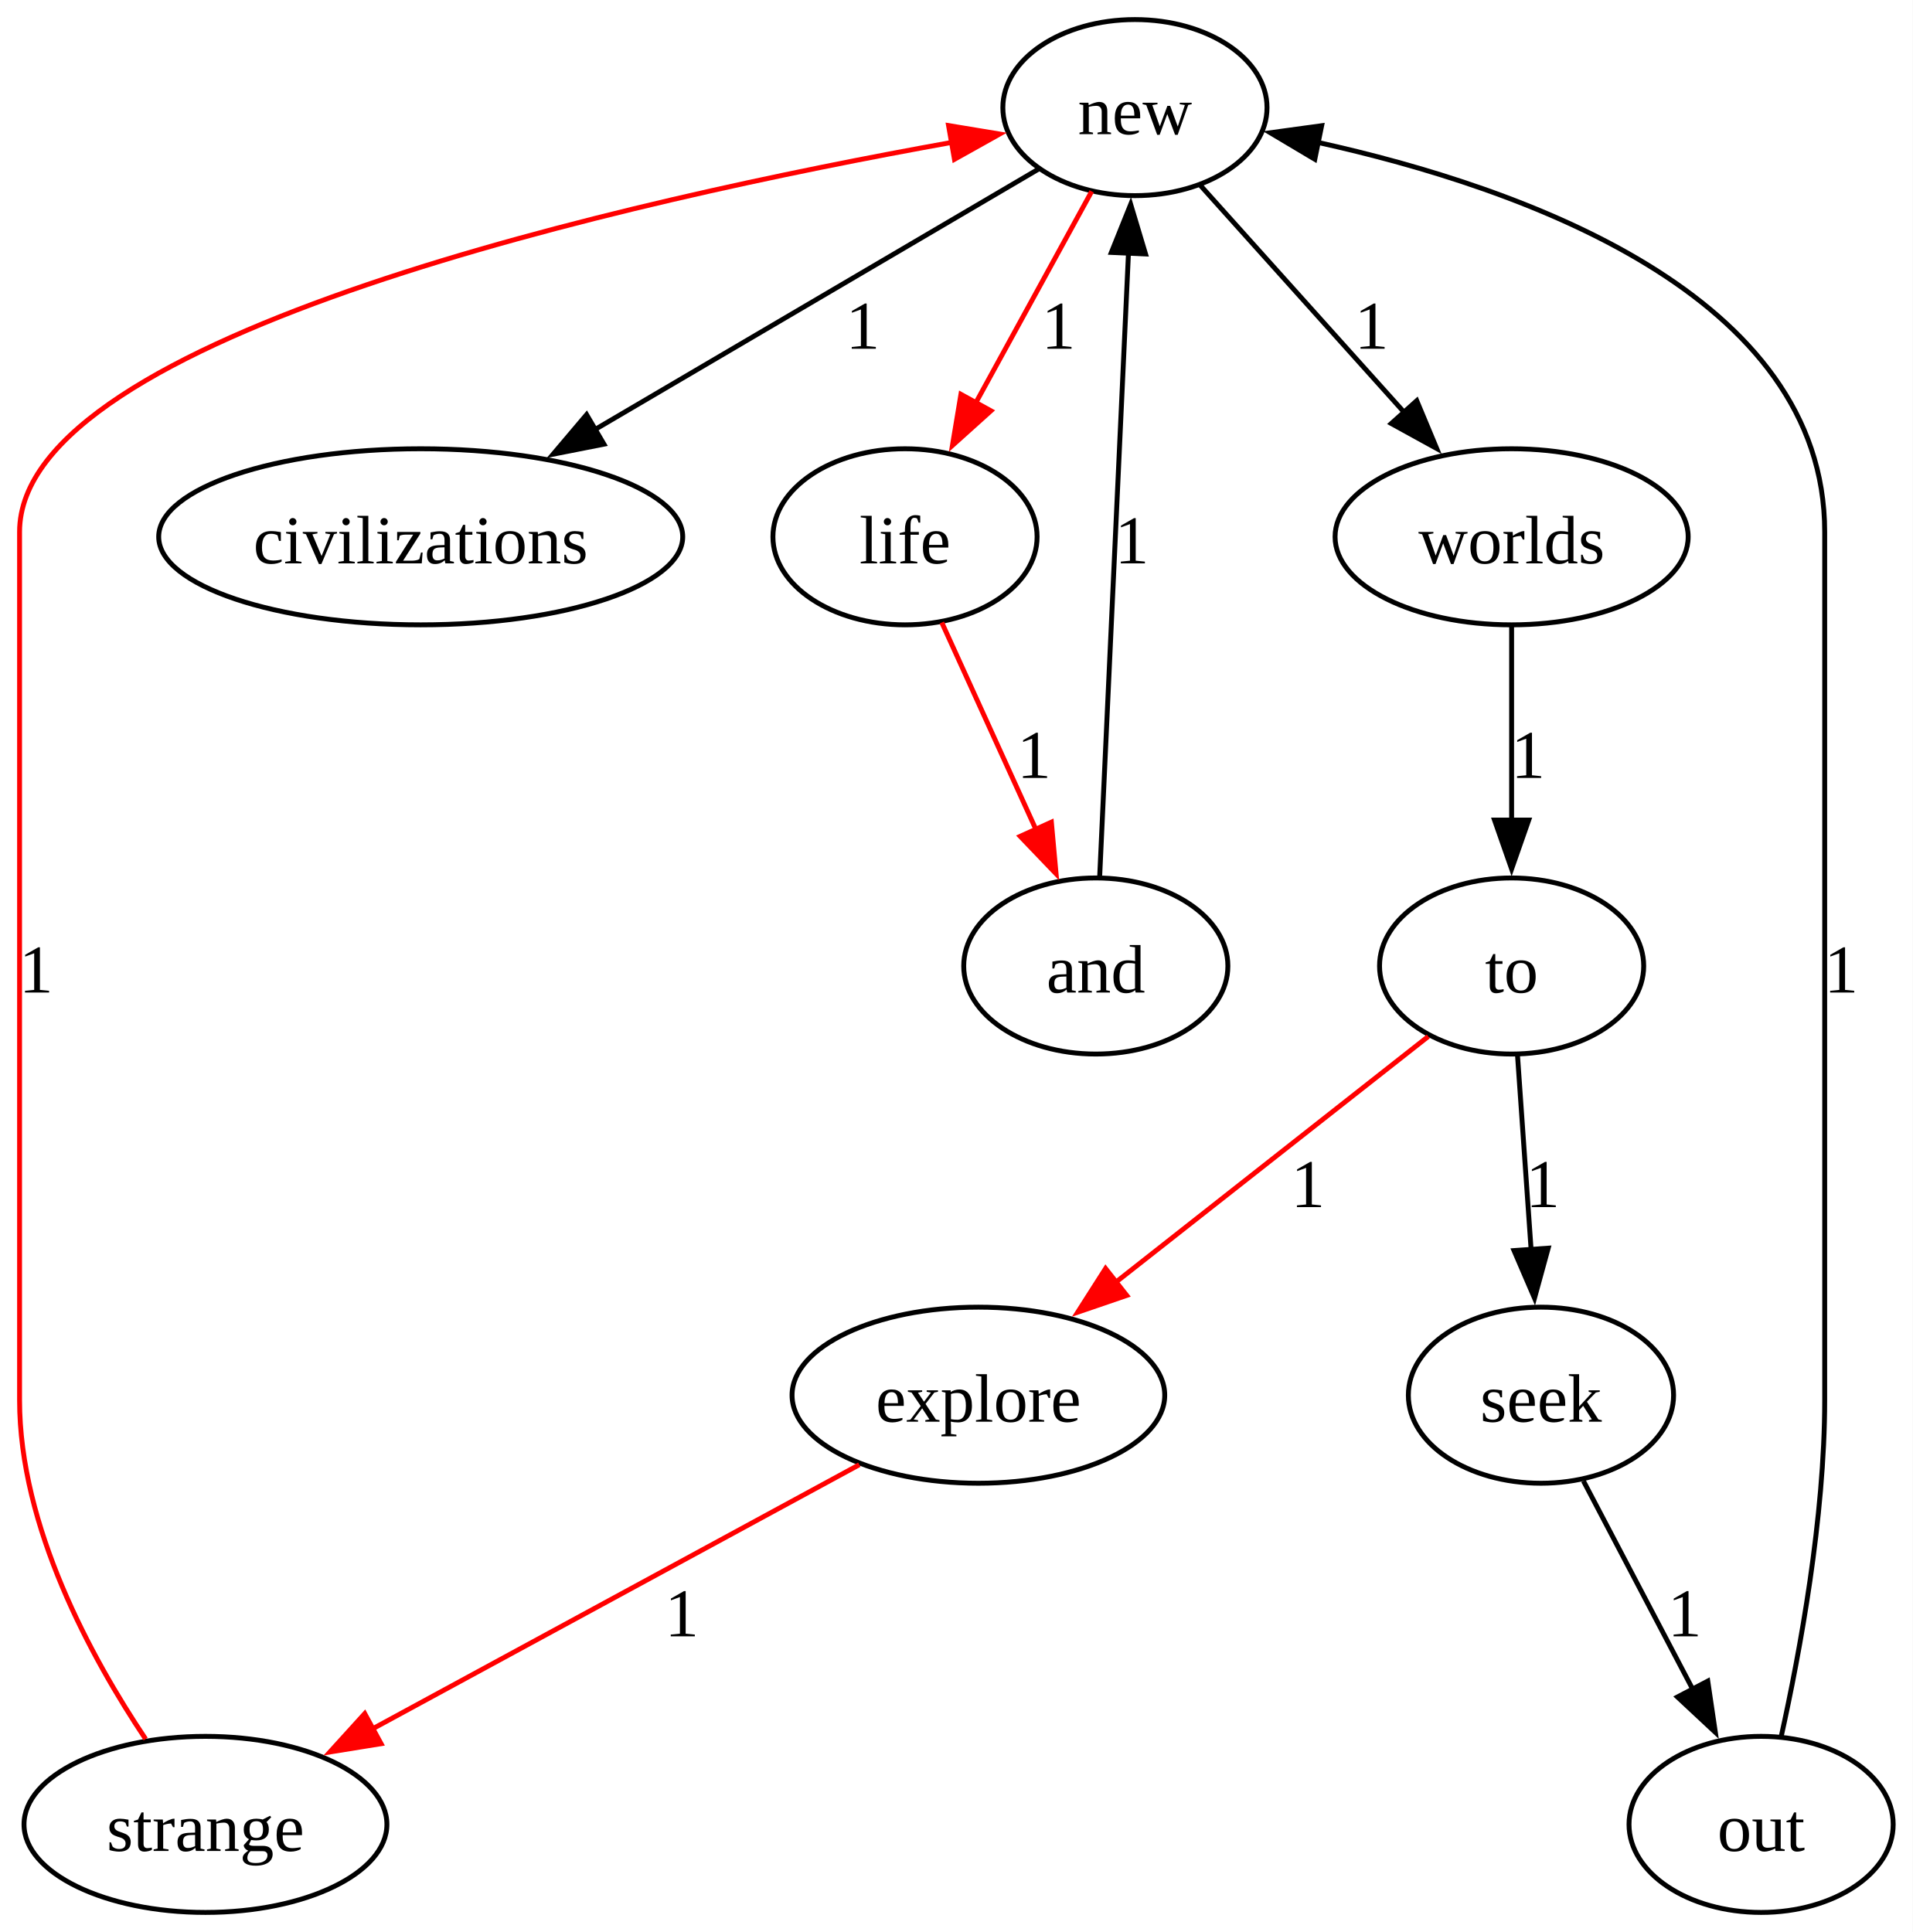
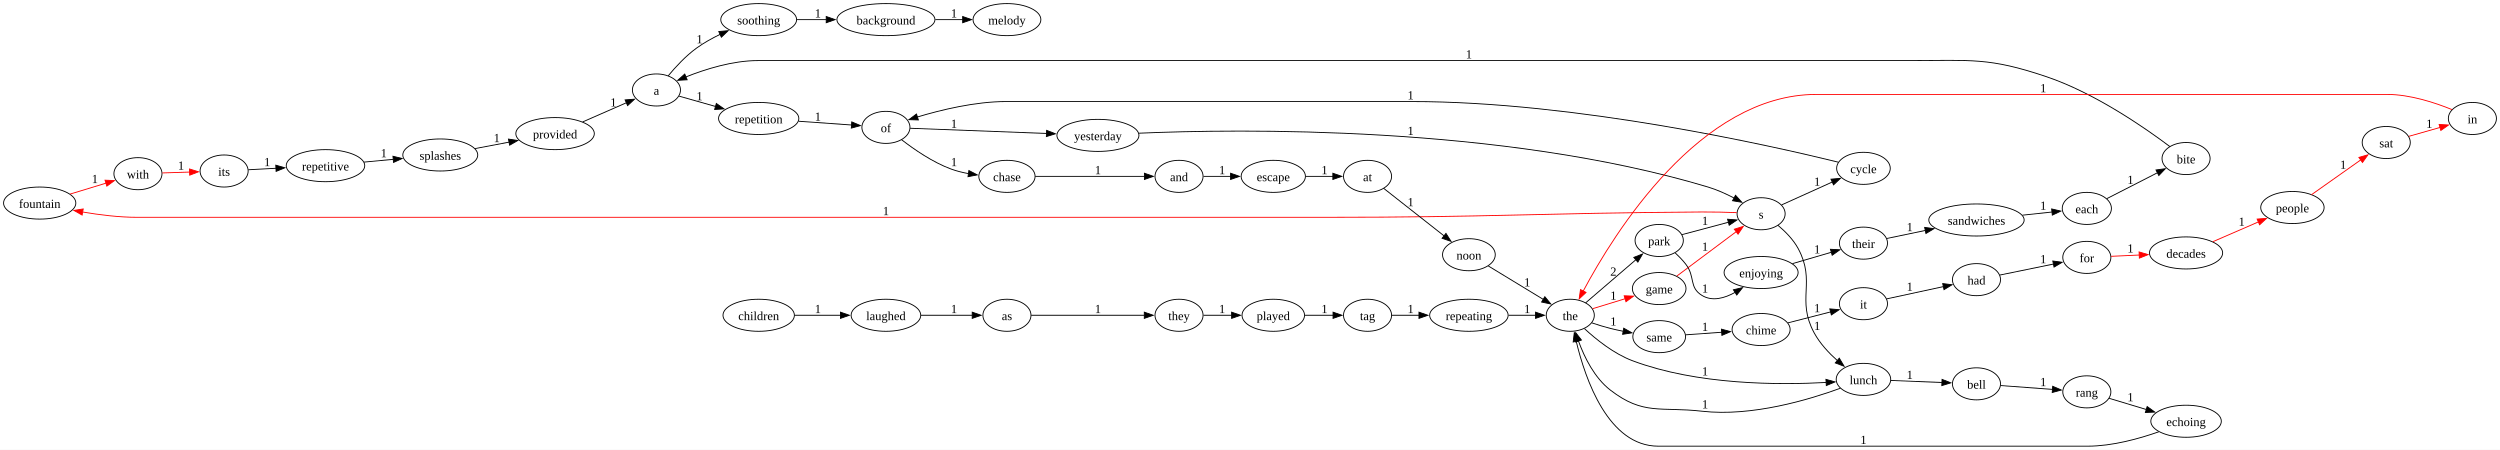
- <svg xmlns="http://www.w3.org/2000/svg" width="391pt" height="395pt" viewBox="0.00 0.00 391.00 395.00">
-   <g id="graph0" class="graph" transform="scale(1 1) rotate(0) translate(4 391)">
-     <polygon fill="white" stroke="none" points="-4,4 -4,-391 387,-391 387,4 -4,4" />
+ <svg xmlns="http://www.w3.org/2000/svg" width="2807pt" height="505pt" viewBox="0.00 0.00 2807.37 505.00">
+   <g id="graph0" class="graph" transform="scale(1 1) rotate(0) translate(4 501)">
+     <polygon fill="white" stroke="none" points="-4,4 -4,-501 2803.37,-501 2803.37,4 -4,4" />
    <g id="node1" class="node">
-       <ellipse fill="none" stroke="black" cx="228" cy="-369" rx="27" ry="18" />
-       <text text-anchor="middle" x="228" y="-363.57" font-family="Times New Roman,serif" font-size="14.00">new</text>
+       <ellipse fill="none" stroke="black" cx="40.58" cy="-273" rx="40.58" ry="18" />
+       <text text-anchor="middle" x="40.58" y="-267.57" font-family="Times New Roman,serif" font-size="14.00">fountain</text>
    </g>
    <g id="node2" class="node">
-       <ellipse fill="none" stroke="black" cx="305" cy="-281.25" rx="36.09" ry="18" />
-       <text text-anchor="middle" x="305" y="-275.82" font-family="Times New Roman,serif" font-size="14.00">worlds</text>
+       <ellipse fill="none" stroke="black" cx="150.92" cy="-306" rx="27" ry="18" />
+       <text text-anchor="middle" x="150.92" y="-300.57" font-family="Times New Roman,serif" font-size="14.00">with</text>
    </g>
    <g id="edge1" class="edge">
-       <path fill="none" stroke="black" d="M241.41,-353.06C252.94,-340.23 269.78,-321.47 283.23,-306.49" />
-       <polygon fill="black" stroke="black" points="285.61,-309.08 289.69,-299.3 280.4,-304.41 285.61,-309.08" />
-       <text text-anchor="middle" x="276.38" y="-319.7" font-family="Times New Roman,serif" font-size="14.00">1</text>
+       <path fill="none" stroke="red" d="M74.68,-283.08C87.48,-286.98 102.14,-291.45 115.1,-295.39" />
+       <polygon fill="red" stroke="red" points="113.93,-298.7 124.52,-298.26 115.97,-292 113.93,-298.7" />
+       <text text-anchor="middle" x="102.54" y="-295.45" font-family="Times New Roman,serif" font-size="14.00">1</text>
+     </g>
+     <g id="node44" class="node">
+       <ellipse fill="none" stroke="black" cx="247.67" cy="-309" rx="27" ry="18" />
+       <text text-anchor="middle" x="247.67" y="-303.57" font-family="Times New Roman,serif" font-size="14.00">its</text>
+     </g>
+     <g id="edge48" class="edge">
+       <path fill="none" stroke="red" d="M178.31,-306.84C187.86,-307.14 198.83,-307.49 209.15,-307.81" />
+       <polygon fill="red" stroke="red" points="208.8,-311.3 218.91,-308.12 209.02,-304.31 208.8,-311.3" />
+       <text text-anchor="middle" x="199.29" y="-310.45" font-family="Times New Roman,serif" font-size="14.00">1</text>
    </g>
    <g id="node3" class="node">
-       <ellipse fill="none" stroke="black" cx="82" cy="-281.25" rx="53.56" ry="18" />
-       <text text-anchor="middle" x="82" y="-275.82" font-family="Times New Roman,serif" font-size="14.00">civilizations</text>
+       <ellipse fill="none" stroke="black" cx="2088.56" cy="-75" rx="30.61" ry="18" />
+       <text text-anchor="middle" x="2088.56" y="-69.58" font-family="Times New Roman,serif" font-size="14.00">lunch</text>
+     </g>
+     <g id="node4" class="node">
+       <ellipse fill="none" stroke="black" cx="1759.33" cy="-147" rx="27" ry="18" />
+       <text text-anchor="middle" x="1759.33" y="-141.57" font-family="Times New Roman,serif" font-size="14.00">the</text>
    </g>
    <g id="edge2" class="edge">
-       <path fill="none" stroke="black" d="M208.31,-356.44C185.05,-342.78 145.93,-319.8 117.37,-303.03" />
-       <polygon fill="black" stroke="black" points="119.46,-300.19 109.06,-298.14 115.91,-306.23 119.46,-300.19" />
-       <text text-anchor="middle" x="172.38" y="-319.7" font-family="Times New Roman,serif" font-size="14.00">1</text>
-     </g>
-     <g id="node4" class="node">
-       <ellipse fill="none" stroke="black" cx="181" cy="-281.25" rx="27" ry="18" />
-       <text text-anchor="middle" x="181" y="-275.82" font-family="Times New Roman,serif" font-size="14.00">life</text>
+       <path fill="none" stroke="black" d="M2062.69,-65.06C2028.1,-52.4 1963.41,-32.86 1907.29,-39.25 1860.63,-44.56 1841.5,-34.3 1804.33,-63 1786.53,-76.75 1775.19,-99.75 1768.49,-118.21" />
+       <polygon fill="black" stroke="black" points="1765.22,-116.97 1765.39,-127.56 1771.86,-119.18 1765.22,-116.97" />
+       <text text-anchor="middle" x="1910.67" y="-42.45" font-family="Times New Roman,serif" font-size="14.00">1</text>
+     </g>
+     <g id="node5" class="node">
+       <ellipse fill="none" stroke="black" cx="2215.48" cy="-70" rx="27" ry="18" />
+       <text text-anchor="middle" x="2215.48" y="-64.58" font-family="Times New Roman,serif" font-size="14.00">bell</text>
    </g>
    <g id="edge3" class="edge">
-       <path fill="none" stroke="red" d="M219.16,-351.87C212.44,-339.61 203.06,-322.5 195.28,-308.3" />
-       <polygon fill="red" stroke="red" points="198.56,-307.01 190.69,-299.93 192.43,-310.38 198.56,-307.01" />
-       <text text-anchor="middle" x="212.38" y="-319.7" font-family="Times New Roman,serif" font-size="14.00">1</text>
-     </g>
-     <g id="node5" class="node">
-       <ellipse fill="none" stroke="black" cx="305" cy="-193.5" rx="27" ry="18" />
-       <text text-anchor="middle" x="305" y="-188.07" font-family="Times New Roman,serif" font-size="14.00">to</text>
+       <path fill="none" stroke="black" d="M2119.48,-73.8C2136.65,-73.12 2158.38,-72.25 2176.71,-71.51" />
+       <polygon fill="black" stroke="black" points="2176.83,-75.01 2186.68,-71.11 2176.55,-68.02 2176.83,-75.01" />
+       <text text-anchor="middle" x="2140.54" y="-75.45" font-family="Times New Roman,serif" font-size="14.00">1</text>
+     </g>
+     <g id="edge45" class="edge">
+       <path fill="none" stroke="black" d="M1775.2,-132.04C1788.2,-120.01 1808.22,-103.85 1829.08,-96 1902,-68.58 1994.42,-68.63 2046.68,-71.55" />
+       <polygon fill="black" stroke="black" points="2046.42,-75.04 2056.62,-72.17 2046.86,-68.05 2046.42,-75.04" />
+       <text text-anchor="middle" x="1910.67" y="-79.45" font-family="Times New Roman,serif" font-size="14.00">1</text>
+     </g>
+     <g id="node6" class="node">
+       <ellipse fill="none" stroke="black" cx="1859.19" cy="-177" rx="30.11" ry="18" />
+       <text text-anchor="middle" x="1859.19" y="-171.57" font-family="Times New Roman,serif" font-size="14.00">game</text>
+     </g>
+     <g id="edge44" class="edge">
+       <path fill="none" stroke="red" d="M1784.52,-154.42C1795.53,-157.79 1808.8,-161.86 1821.03,-165.61" />
+       <polygon fill="red" stroke="red" points="1819.84,-168.9 1830.43,-168.49 1821.89,-162.21 1819.84,-168.9" />
+       <text text-anchor="middle" x="1807.71" y="-164.45" font-family="Times New Roman,serif" font-size="14.00">1</text>
+     </g>
+     <g id="node25" class="node">
+       <ellipse fill="none" stroke="black" cx="1859.19" cy="-123" rx="29.61" ry="18" />
+       <text text-anchor="middle" x="1859.19" y="-117.58" font-family="Times New Roman,serif" font-size="14.00">same</text>
+     </g>
+     <g id="edge46" class="edge">
+       <path fill="none" stroke="black" d="M1783.43,-138.52C1790.11,-136.27 1797.46,-133.98 1804.33,-132.25 1808.99,-131.08 1813.91,-130.01 1818.81,-129.04" />
+       <polygon fill="black" stroke="black" points="1819.36,-132.5 1828.57,-127.26 1818.11,-125.61 1819.36,-132.5" />
+       <text text-anchor="middle" x="1807.71" y="-135.45" font-family="Times New Roman,serif" font-size="14.00">1</text>
+     </g>
+     <g id="node37" class="node">
+       <ellipse fill="none" stroke="black" cx="1859.19" cy="-231" rx="27.11" ry="18" />
+       <text text-anchor="middle" x="1859.19" y="-225.57" font-family="Times New Roman,serif" font-size="14.00">park</text>
+     </g>
+     <g id="edge47" class="edge">
+       <path fill="none" stroke="black" d="M1776.49,-160.87C1791.84,-174.05 1815.15,-194.05 1832.94,-209.33" />
+       <polygon fill="black" stroke="black" points="1830.66,-211.98 1840.53,-215.84 1835.22,-206.67 1830.66,-211.98" />
+       <text text-anchor="middle" x="1807.71" y="-191.45" font-family="Times New Roman,serif" font-size="14.00">2</text>
+     </g>
+     <g id="node34" class="node">
+       <ellipse fill="none" stroke="black" cx="2339.4" cy="-61" rx="27" ry="18" />
+       <text text-anchor="middle" x="2339.4" y="-55.58" font-family="Times New Roman,serif" font-size="14.00">rang</text>
+     </g>
+     <g id="edge40" class="edge">
+       <path fill="none" stroke="black" d="M2242.63,-68.07C2259.67,-66.81 2282.16,-65.15 2301.06,-63.76" />
+       <polygon fill="black" stroke="black" points="2301.06,-67.27 2310.78,-63.04 2300.55,-60.28 2301.06,-67.27" />
+       <text text-anchor="middle" x="2290.41" y="-67.45" font-family="Times New Roman,serif" font-size="14.00">1</text>
+     </g>
+     <g id="node7" class="node">
+       <ellipse fill="none" stroke="black" cx="1973.63" cy="-261" rx="27" ry="18" />
+       <text text-anchor="middle" x="1973.63" y="-255.57" font-family="Times New Roman,serif" font-size="14.00">s</text>
    </g>
    <g id="edge4" class="edge">
-       <path fill="none" stroke="black" d="M305,-262.9C305,-251.51 305,-236.34 305,-223.18" />
-       <polygon fill="black" stroke="black" points="308.5,-223.34 305,-213.34 301.5,-223.34 308.5,-223.34" />
-       <text text-anchor="middle" x="308.38" y="-231.95" font-family="Times New Roman,serif" font-size="14.00">1</text>
+       <path fill="none" stroke="red" d="M1879.01,-191.06C1897.25,-204.69 1925.1,-225.5 1945.69,-240.88" />
+       <polygon fill="red" stroke="red" points="1943.54,-243.64 1953.65,-246.82 1947.73,-238.03 1943.54,-243.64" />
+       <text text-anchor="middle" x="1910.67" y="-219.45" font-family="Times New Roman,serif" font-size="14.00">1</text>
+     </g>
+     <g id="edge52" class="edge">
+       <path fill="none" stroke="red" d="M1946.25,-262.26C1934.35,-262.71 1920.12,-263.09 1907.29,-263 1719.28,-261.67 1672.32,-257 1484.3,-257 149.92,-257 149.92,-257 149.92,-257 129.77,-257 107.73,-259.74 88.82,-262.96" />
+       <polygon fill="red" stroke="red" points="88.21,-259.51 78.99,-264.73 89.45,-266.4 88.21,-259.51" />
+       <text text-anchor="middle" x="990.85" y="-259.45" font-family="Times New Roman,serif" font-size="14.00">1</text>
+     </g>
+     <g id="edge51" class="edge">
+       <path fill="none" stroke="black" d="M1992.5,-248.06C2000.66,-241.22 2009.72,-232.14 2015.21,-222 2035.63,-184.31 2012.79,-164.94 2033.21,-127.25 2039.61,-115.44 2049.6,-104.71 2059.29,-96.08" />
+       <polygon fill="black" stroke="black" points="2061.42,-98.86 2066.83,-89.75 2056.92,-93.5 2061.42,-98.86" />
+       <text text-anchor="middle" x="2036.58" y="-130.45" font-family="Times New Roman,serif" font-size="14.00">1</text>
+     </g>
+     <g id="node23" class="node">
+       <ellipse fill="none" stroke="black" cx="2088.56" cy="-312" rx="30.11" ry="18" />
+       <text text-anchor="middle" x="2088.56" y="-306.57" font-family="Times New Roman,serif" font-size="14.00">cycle</text>
+     </g>
+     <g id="edge53" class="edge">
+       <path fill="none" stroke="black" d="M1996.67,-270.95C2012.88,-278.27 2035.2,-288.35 2053.67,-296.69" />
+       <polygon fill="black" stroke="black" points="2052.08,-299.82 2062.64,-300.74 2054.97,-293.44 2052.08,-299.82" />
+       <text text-anchor="middle" x="2036.58" y="-292.45" font-family="Times New Roman,serif" font-size="14.00">1</text>
    </g>
    <g id="node8" class="node">
-       <ellipse fill="none" stroke="black" cx="220" cy="-193.5" rx="27" ry="18" />
-       <text text-anchor="middle" x="220" y="-188.07" font-family="Times New Roman,serif" font-size="14.00">and</text>
+       <ellipse fill="none" stroke="black" cx="847.97" cy="-479" rx="42.58" ry="18" />
+       <text text-anchor="middle" x="847.97" y="-473.57" font-family="Times New Roman,serif" font-size="14.00">soothing</text>
+     </g>
+     <g id="node9" class="node">
+       <ellipse fill="none" stroke="black" cx="990.85" cy="-479" rx="55.06" ry="18" />
+       <text text-anchor="middle" x="990.85" y="-473.57" font-family="Times New Roman,serif" font-size="14.00">background</text>
+     </g>
+     <g id="edge5" class="edge">
+       <path fill="none" stroke="black" d="M890.86,-479C901.32,-479 912.8,-479 924.11,-479" />
+       <polygon fill="black" stroke="black" points="923.81,-482.5 933.81,-479 923.81,-475.5 923.81,-482.5" />
+       <text text-anchor="middle" x="914.42" y="-481.45" font-family="Times New Roman,serif" font-size="14.00">1</text>
+     </g>
+     <g id="node48" class="node">
+       <ellipse fill="none" stroke="black" cx="1126.75" cy="-479" rx="38.09" ry="18" />
+       <text text-anchor="middle" x="1126.75" y="-473.57" font-family="Times New Roman,serif" font-size="14.00">melody</text>
+     </g>
+     <g id="edge54" class="edge">
+       <path fill="none" stroke="black" d="M1046.31,-479C1056.51,-479 1067.11,-479 1077.12,-479" />
+       <polygon fill="black" stroke="black" points="1077.03,-482.5 1087.03,-479 1077.03,-475.5 1077.03,-482.5" />
+       <text text-anchor="middle" x="1067.28" y="-481.45" font-family="Times New Roman,serif" font-size="14.00">1</text>
+     </g>
+     <g id="node10" class="node">
+       <ellipse fill="none" stroke="black" cx="619.32" cy="-351" rx="44.08" ry="18" />
+       <text text-anchor="middle" x="619.32" y="-345.57" font-family="Times New Roman,serif" font-size="14.00">provided</text>
+     </g>
+     <g id="node11" class="node">
+       <ellipse fill="none" stroke="black" cx="733.15" cy="-400" rx="27" ry="18" />
+       <text text-anchor="middle" x="733.15" y="-394.57" font-family="Times New Roman,serif" font-size="14.00">a</text>
+     </g>
+     <g id="edge6" class="edge">
+       <path fill="none" stroke="black" d="M650.29,-364.13C665.53,-370.81 684.08,-378.94 699.67,-385.77" />
+       <polygon fill="black" stroke="black" points="697.95,-388.84 708.52,-389.65 700.76,-382.43 697.95,-388.84" />
+       <text text-anchor="middle" x="684.77" y="-381.45" font-family="Times New Roman,serif" font-size="14.00">1</text>
+     </g>
+     <g id="edge31" class="edge">
+       <path fill="none" stroke="black" d="M746.33,-415.86C754.53,-425.75 766.01,-438.21 778.15,-447 786.29,-452.9 795.69,-458.12 804.88,-462.55" />
+       <polygon fill="black" stroke="black" points="803.15,-465.61 813.7,-466.58 806.06,-459.24 803.15,-465.61" />
+       <text text-anchor="middle" x="781.52" y="-452.45" font-family="Times New Roman,serif" font-size="14.00">1</text>
+     </g>
+     <g id="node18" class="node">
+       <ellipse fill="none" stroke="black" cx="847.97" cy="-368" rx="45.08" ry="18" />
+       <text text-anchor="middle" x="847.97" y="-362.57" font-family="Times New Roman,serif" font-size="14.00">repetition</text>
+     </g>
+     <g id="edge32" class="edge">
+       <path fill="none" stroke="black" d="M758.63,-393.06C770.59,-389.66 785.42,-385.46 799.48,-381.47" />
+       <polygon fill="black" stroke="black" points="800.41,-384.84 809.08,-378.75 798.5,-378.11 800.41,-384.84" />
+       <text text-anchor="middle" x="781.52" y="-388.45" font-family="Times New Roman,serif" font-size="14.00">1</text>
+     </g>
+     <g id="node12" class="node">
+       <ellipse fill="none" stroke="black" cx="2339.4" cy="-212" rx="27" ry="18" />
+       <text text-anchor="middle" x="2339.4" y="-206.57" font-family="Times New Roman,serif" font-size="14.00">for</text>
+     </g>
+     <g id="node13" class="node">
+       <ellipse fill="none" stroke="black" cx="2450.84" cy="-217" rx="41.08" ry="18" />
+       <text text-anchor="middle" x="2450.84" y="-211.57" font-family="Times New Roman,serif" font-size="14.00">decades</text>
+     </g>
+     <g id="edge7" class="edge">
+       <path fill="none" stroke="red" d="M2366.61,-213.2C2376.19,-213.64 2387.38,-214.15 2398.39,-214.65" />
+       <polygon fill="red" stroke="red" points="2398.07,-218.14 2408.22,-215.1 2398.39,-211.15 2398.07,-218.14" />
+       <text text-anchor="middle" x="2388.38" y="-217.45" font-family="Times New Roman,serif" font-size="14.00">1</text>
+     </g>
+     <g id="node47" class="node">
+       <ellipse fill="none" stroke="black" cx="2570.27" cy="-268" rx="35.6" ry="18" />
+       <text text-anchor="middle" x="2570.27" y="-262.57" font-family="Times New Roman,serif" font-size="14.00">people</text>
+     </g>
+     <g id="edge55" class="edge">
+       <path fill="none" stroke="red" d="M2480.87,-229.61C2496.36,-236.33 2515.59,-244.68 2532.15,-251.88" />
+       <polygon fill="red" stroke="red" points="2530.63,-255.03 2541.2,-255.81 2533.42,-248.61 2530.63,-255.03" />
+       <text text-anchor="middle" x="2513.3" y="-247.45" font-family="Times New Roman,serif" font-size="14.00">1</text>
+     </g>
+     <g id="node14" class="node">
+       <ellipse fill="none" stroke="black" cx="2088.56" cy="-228" rx="27" ry="18" />
+       <text text-anchor="middle" x="2088.56" y="-222.57" font-family="Times New Roman,serif" font-size="14.00">their</text>
+     </g>
+     <g id="node15" class="node">
+       <ellipse fill="none" stroke="black" cx="2215.48" cy="-254" rx="53.56" ry="18" />
+       <text text-anchor="middle" x="2215.48" y="-248.57" font-family="Times New Roman,serif" font-size="14.00">sandwiches</text>
+     </g>
+     <g id="edge8" class="edge">
+       <path fill="none" stroke="black" d="M2114.84,-233.26C2127.41,-235.88 2143.12,-239.15 2158.34,-242.31" />
+       <polygon fill="black" stroke="black" points="2157.29,-245.67 2167.79,-244.28 2158.72,-238.82 2157.29,-245.67" />
+       <text text-anchor="middle" x="2140.54" y="-241.45" font-family="Times New Roman,serif" font-size="14.00">1</text>
+     </g>
+     <g id="node16" class="node">
+       <ellipse fill="none" stroke="black" cx="2339.4" cy="-267" rx="27.61" ry="18" />
+       <text text-anchor="middle" x="2339.4" y="-261.57" font-family="Times New Roman,serif" font-size="14.00">each</text>
+     </g>
+     <g id="edge9" class="edge">
+       <path fill="none" stroke="black" d="M2267.12,-259.4C2278.25,-260.59 2289.84,-261.82 2300.37,-262.95" />
+       <polygon fill="black" stroke="black" points="2299.9,-266.41 2310.21,-263.99 2300.64,-259.45 2299.9,-266.41" />
+       <text text-anchor="middle" x="2290.41" y="-265.45" font-family="Times New Roman,serif" font-size="14.00">1</text>
+     </g>
+     <g id="node30" class="node">
+       <ellipse fill="none" stroke="black" cx="2450.84" cy="-323" rx="27" ry="18" />
+       <text text-anchor="middle" x="2450.84" y="-317.57" font-family="Times New Roman,serif" font-size="14.00">bite</text>
+     </g>
+     <g id="edge42" class="edge">
+       <path fill="none" stroke="black" d="M2361.76,-277.93C2377.98,-286.23 2400.54,-297.77 2418.76,-307.09" />
+       <polygon fill="black" stroke="black" points="2417.06,-310.16 2427.56,-311.6 2420.25,-303.93 2417.06,-310.16" />
+       <text text-anchor="middle" x="2388.38" y="-294.45" font-family="Times New Roman,serif" font-size="14.00">1</text>
+     </g>
+     <g id="node17" class="node">
+       <ellipse fill="none" stroke="black" cx="2215.48" cy="-187" rx="27" ry="18" />
+       <text text-anchor="middle" x="2215.48" y="-181.57" font-family="Times New Roman,serif" font-size="14.00">had</text>
    </g>
    <g id="edge10" class="edge">
-       <path fill="none" stroke="red" d="M188.52,-263.72C193.97,-251.74 201.46,-235.27 207.76,-221.41" />
-       <polygon fill="red" stroke="red" points="210.92,-222.91 211.88,-212.36 204.55,-220.01 210.92,-222.91" />
-       <text text-anchor="middle" x="207.38" y="-231.95" font-family="Times New Roman,serif" font-size="14.00">1</text>
-     </g>
-     <g id="node6" class="node">
-       <ellipse fill="none" stroke="black" cx="196" cy="-105.75" rx="38.09" ry="18" />
-       <text text-anchor="middle" x="196" y="-100.33" font-family="Times New Roman,serif" font-size="14.00">explore</text>
-     </g>
-     <g id="edge7" class="edge">
-       <path fill="none" stroke="red" d="M287.97,-179.1C270.83,-165.62 244.12,-144.61 223.89,-128.69" />
-       <polygon fill="red" stroke="red" points="226.32,-126.15 216.3,-122.72 222,-131.65 226.32,-126.15" />
-       <text text-anchor="middle" x="263.38" y="-144.2" font-family="Times New Roman,serif" font-size="14.00">1</text>
-     </g>
-     <g id="node9" class="node">
-       <ellipse fill="none" stroke="black" cx="311" cy="-105.75" rx="27.11" ry="18" />
-       <text text-anchor="middle" x="311" y="-100.33" font-family="Times New Roman,serif" font-size="14.00">seek</text>
-     </g>
-     <g id="edge8" class="edge">
-       <path fill="none" stroke="black" d="M306.21,-175.15C307.01,-163.76 308.07,-148.59 308.99,-135.43" />
-       <polygon fill="black" stroke="black" points="312.48,-135.81 309.68,-125.59 305.49,-135.32 312.48,-135.81" />
-       <text text-anchor="middle" x="311.38" y="-144.2" font-family="Times New Roman,serif" font-size="14.00">1</text>
-     </g>
-     <g id="node7" class="node">
-       <ellipse fill="none" stroke="black" cx="38" cy="-18" rx="37.09" ry="18" />
-       <text text-anchor="middle" x="38" y="-12.57" font-family="Times New Roman,serif" font-size="14.00">strange</text>
-     </g>
-     <g id="edge5" class="edge">
-       <path fill="none" stroke="red" d="M171.66,-91.54C145.02,-77.08 102.12,-53.8 72.13,-37.52" />
-       <polygon fill="red" stroke="red" points="73.9,-34.5 63.44,-32.81 70.56,-40.65 73.9,-34.5" />
-       <text text-anchor="middle" x="135.38" y="-56.45" font-family="Times New Roman,serif" font-size="14.00">1</text>
+       <path fill="none" stroke="black" d="M2241.74,-192.18C2259.15,-195.75 2282.56,-200.55 2301.98,-204.53" />
+       <polygon fill="black" stroke="black" points="2301.19,-207.94 2311.69,-206.52 2302.59,-201.09 2301.19,-207.94" />
+       <text text-anchor="middle" x="2290.41" y="-205.45" font-family="Times New Roman,serif" font-size="14.00">1</text>
+     </g>
+     <g id="node19" class="node">
+       <ellipse fill="none" stroke="black" cx="990.85" cy="-358" rx="27" ry="18" />
+       <text text-anchor="middle" x="990.85" y="-352.57" font-family="Times New Roman,serif" font-size="14.00">of</text>
    </g>
    <g id="edge11" class="edge">
-       <path fill="none" stroke="red" d="M25.77,-35.45C14.66,-52.05 0,-78.86 0,-104.75 0,-282.25 0,-282.25 0,-282.25 0,-322.46 125.81,-350.25 190.52,-361.88" />
-       <polygon fill="red" stroke="red" points="189.9,-365.33 200.35,-363.6 191.11,-358.43 189.9,-365.33" />
-       <text text-anchor="middle" x="3.38" y="-188.07" font-family="Times New Roman,serif" font-size="14.00">1</text>
-     </g>
-     <g id="edge6" class="edge">
-       <path fill="none" stroke="black" d="M220.8,-211.96C222.19,-241.89 225.02,-303.28 226.69,-339.49" />
-       <polygon fill="black" stroke="black" points="223.18,-339.39 227.13,-349.22 230.17,-339.07 223.18,-339.39" />
-       <text text-anchor="middle" x="227.38" y="-275.82" font-family="Times New Roman,serif" font-size="14.00">1</text>
-     </g>
-     <g id="node10" class="node">
-       <ellipse fill="none" stroke="black" cx="356" cy="-18" rx="27" ry="18" />
-       <text text-anchor="middle" x="356" y="-12.57" font-family="Times New Roman,serif" font-size="14.00">out</text>
-     </g>
-     <g id="edge9" class="edge">
-       <path fill="none" stroke="black" d="M319.68,-88.22C326.03,-76.12 334.77,-59.45 342.09,-45.5" />
-       <polygon fill="black" stroke="black" points="345.1,-47.3 346.65,-36.82 338.9,-44.05 345.1,-47.3" />
-       <text text-anchor="middle" x="340.38" y="-56.45" font-family="Times New Roman,serif" font-size="14.00">1</text>
+       <path fill="none" stroke="black" d="M892.78,-364.89C911.86,-363.54 934,-361.96 952.31,-360.66" />
+       <polygon fill="black" stroke="black" points="952.49,-364.16 962.22,-359.96 951.99,-357.18 952.49,-364.16" />
+       <text text-anchor="middle" x="914.42" y="-365.45" font-family="Times New Roman,serif" font-size="14.00">1</text>
+     </g>
+     <g id="node21" class="node">
+       <ellipse fill="none" stroke="black" cx="1126.75" cy="-303" rx="31.6" ry="18" />
+       <text text-anchor="middle" x="1126.75" y="-297.57" font-family="Times New Roman,serif" font-size="14.00">chase</text>
+     </g>
+     <g id="edge22" class="edge">
+       <path fill="none" stroke="black" d="M1008.45,-344.14C1022.36,-333.33 1043.21,-318.9 1063.91,-311.25 1070.16,-308.94 1076.97,-307.26 1083.72,-306.05" />
+       <polygon fill="black" stroke="black" points="1084.02,-309.54 1093.41,-304.63 1083.01,-302.62 1084.02,-309.54" />
+       <text text-anchor="middle" x="1067.28" y="-314.45" font-family="Times New Roman,serif" font-size="14.00">1</text>
+     </g>
+     <g id="node24" class="node">
+       <ellipse fill="none" stroke="black" cx="1228.91" cy="-349" rx="46.07" ry="18" />
+       <text text-anchor="middle" x="1228.91" y="-343.57" font-family="Times New Roman,serif" font-size="14.00">yesterday</text>
+     </g>
+     <g id="edge21" class="edge">
+       <path fill="none" stroke="black" d="M1018.02,-357C1054.8,-355.6 1122.74,-353.01 1171.37,-351.16" />
+       <polygon fill="black" stroke="black" points="1171.29,-354.66 1181.15,-350.78 1171.02,-347.67 1171.29,-354.66" />
+       <text text-anchor="middle" x="1067.28" y="-357.45" font-family="Times New Roman,serif" font-size="14.00">1</text>
+     </g>
+     <g id="node20" class="node">
+       <ellipse fill="none" stroke="black" cx="1973.63" cy="-195" rx="41.58" ry="18" />
+       <text text-anchor="middle" x="1973.63" y="-189.57" font-family="Times New Roman,serif" font-size="14.00">enjoying</text>
    </g>
    <g id="edge12" class="edge">
-       <path fill="none" stroke="black" d="M360.11,-35.97C363.92,-53.19 369,-80.66 369,-104.75 369,-282.25 369,-282.25 369,-282.25 369,-330.83 307.14,-352.67 265.37,-361.89" />
-       <polygon fill="black" stroke="black" points="264.77,-358.44 255.67,-363.86 266.17,-365.3 264.77,-358.44" />
-       <text text-anchor="middle" x="372.38" y="-188.07" font-family="Times New Roman,serif" font-size="14.00">1</text>
+       <path fill="none" stroke="black" d="M2008.82,-204.99C2022.75,-209.06 2038.84,-213.76 2052.83,-217.85" />
+       <polygon fill="black" stroke="black" points="2051.48,-221.1 2062.07,-220.55 2053.45,-214.39 2051.48,-221.1" />
+       <text text-anchor="middle" x="2036.58" y="-216.45" font-family="Times New Roman,serif" font-size="14.00">1</text>
+     </g>
+     <g id="node22" class="node">
+       <ellipse fill="none" stroke="black" cx="1319.99" cy="-303" rx="27" ry="18" />
+       <text text-anchor="middle" x="1319.99" y="-297.57" font-family="Times New Roman,serif" font-size="14.00">and</text>
+     </g>
+     <g id="edge13" class="edge">
+       <path fill="none" stroke="black" d="M1158.47,-303C1191.87,-303 1245.25,-303 1281.18,-303" />
+       <polygon fill="black" stroke="black" points="1281.13,-306.5 1291.13,-303 1281.13,-299.5 1281.13,-306.5" />
+       <text text-anchor="middle" x="1228.91" y="-305.45" font-family="Times New Roman,serif" font-size="14.00">1</text>
+     </g>
+     <g id="node31" class="node">
+       <ellipse fill="none" stroke="black" cx="1425.83" cy="-303" rx="36.09" ry="18" />
+       <text text-anchor="middle" x="1425.83" y="-297.57" font-family="Times New Roman,serif" font-size="14.00">escape</text>
+     </g>
+     <g id="edge20" class="edge">
+       <path fill="none" stroke="black" d="M1347.46,-303C1356.82,-303 1367.64,-303 1378.16,-303" />
+       <polygon fill="black" stroke="black" points="1377.88,-306.5 1387.88,-303 1377.88,-299.5 1377.88,-306.5" />
+       <text text-anchor="middle" x="1368.36" y="-305.45" font-family="Times New Roman,serif" font-size="14.00">1</text>
+     </g>
+     <g id="edge14" class="edge">
+       <path fill="none" stroke="black" d="M2060.32,-318.92C1984.77,-337.49 1765.95,-387 1581.05,-387 1125.75,-387 1125.75,-387 1125.75,-387 1091.2,-387 1052.75,-377.66 1025.95,-369.59" />
+       <polygon fill="black" stroke="black" points="1027.26,-366.33 1016.67,-366.68 1025.17,-373.01 1027.26,-366.33" />
+       <text text-anchor="middle" x="1580.05" y="-389.45" font-family="Times New Roman,serif" font-size="14.00">1</text>
+     </g>
+     <g id="edge15" class="edge">
+       <path fill="none" stroke="black" d="M1274.7,-351.45C1385.72,-356.21 1681.41,-360.75 1914.04,-291 1923.96,-288.03 1934.19,-283.4 1943.27,-278.67" />
+       <polygon fill="black" stroke="black" points="1944.91,-281.76 1951.99,-273.88 1941.54,-275.63 1944.91,-281.76" />
+       <text text-anchor="middle" x="1580.05" y="-349.45" font-family="Times New Roman,serif" font-size="14.00">1</text>
+     </g>
+     <g id="node26" class="node">
+       <ellipse fill="none" stroke="black" cx="1973.63" cy="-131" rx="32.6" ry="18" />
+       <text text-anchor="middle" x="1973.63" y="-125.58" font-family="Times New Roman,serif" font-size="14.00">chime</text>
+     </g>
+     <g id="edge16" class="edge">
+       <path fill="none" stroke="black" d="M1888.85,-125.04C1901.25,-125.92 1916.03,-126.97 1929.7,-127.95" />
+       <polygon fill="black" stroke="black" points="1929.11,-131.41 1939.34,-128.63 1929.61,-124.43 1929.11,-131.41" />
+       <text text-anchor="middle" x="1910.67" y="-129.45" font-family="Times New Roman,serif" font-size="14.00">1</text>
+     </g>
+     <g id="node40" class="node">
+       <ellipse fill="none" stroke="black" cx="2088.56" cy="-160" rx="27" ry="18" />
+       <text text-anchor="middle" x="2088.56" y="-154.57" font-family="Times New Roman,serif" font-size="14.00">it</text>
+     </g>
+     <g id="edge30" class="edge">
+       <path fill="none" stroke="black" d="M2003.71,-138.47C2018.44,-142.25 2036.44,-146.87 2051.99,-150.86" />
+       <polygon fill="black" stroke="black" points="2050.77,-154.16 2061.32,-153.26 2052.51,-147.38 2050.77,-154.16" />
+       <text text-anchor="middle" x="2036.58" y="-150.45" font-family="Times New Roman,serif" font-size="14.00">1</text>
+     </g>
+     <g id="node27" class="node">
+       <ellipse fill="none" stroke="black" cx="1645.5" cy="-215" rx="29.61" ry="18" />
+       <text text-anchor="middle" x="1645.5" y="-209.57" font-family="Times New Roman,serif" font-size="14.00">noon</text>
+     </g>
+     <g id="edge17" class="edge">
+       <path fill="none" stroke="black" d="M1667.28,-202.37C1684.7,-191.77 1709.79,-176.52 1729.22,-164.7" />
+       <polygon fill="black" stroke="black" points="1730.78,-167.85 1737.5,-159.67 1727.14,-161.87 1730.78,-167.85" />
+       <text text-anchor="middle" x="1710.96" y="-179.45" font-family="Times New Roman,serif" font-size="14.00">1</text>
+     </g>
+     <g id="node28" class="node">
+       <ellipse fill="none" stroke="black" cx="847.97" cy="-147" rx="40.09" ry="18" />
+       <text text-anchor="middle" x="847.97" y="-141.57" font-family="Times New Roman,serif" font-size="14.00">children</text>
+     </g>
+     <g id="node29" class="node">
+       <ellipse fill="none" stroke="black" cx="990.85" cy="-147" rx="39.09" ry="18" />
+       <text text-anchor="middle" x="990.85" y="-141.57" font-family="Times New Roman,serif" font-size="14.00">laughed</text>
+     </g>
+     <g id="edge18" class="edge">
+       <path fill="none" stroke="black" d="M888.22,-147C904.22,-147 922.93,-147 939.89,-147" />
+       <polygon fill="black" stroke="black" points="939.79,-150.5 949.79,-147 939.79,-143.5 939.79,-150.5" />
+       <text text-anchor="middle" x="914.42" y="-149.45" font-family="Times New Roman,serif" font-size="14.00">1</text>
+     </g>
+     <g id="node43" class="node">
+       <ellipse fill="none" stroke="black" cx="1126.75" cy="-147" rx="27" ry="18" />
+       <text text-anchor="middle" x="1126.75" y="-141.57" font-family="Times New Roman,serif" font-size="14.00">as</text>
+     </g>
+     <g id="edge35" class="edge">
+       <path fill="none" stroke="black" d="M1030.22,-147C1048.35,-147 1069.92,-147 1087.98,-147" />
+       <polygon fill="black" stroke="black" points="1087.75,-150.5 1097.75,-147 1087.75,-143.5 1087.75,-150.5" />
+       <text text-anchor="middle" x="1067.28" y="-149.45" font-family="Times New Roman,serif" font-size="14.00">1</text>
+     </g>
+     <g id="edge19" class="edge">
+       <path fill="none" stroke="black" d="M2432.77,-336.35C2405.25,-357.07 2348.62,-396.51 2293.79,-415 2229.22,-436.77 2209.68,-433 2141.54,-433 846.97,-433 846.97,-433 846.97,-433 818.86,-433 788.34,-423.45 766.14,-414.62" />
+       <polygon fill="black" stroke="black" points="767.63,-411.45 757.05,-410.84 764.94,-417.91 767.63,-411.45" />
+       <text text-anchor="middle" x="1645.5" y="-435.45" font-family="Times New Roman,serif" font-size="14.00">1</text>
+     </g>
+     <g id="node36" class="node">
+       <ellipse fill="none" stroke="black" cx="1531.68" cy="-303" rx="27" ry="18" />
+       <text text-anchor="middle" x="1531.68" y="-297.57" font-family="Times New Roman,serif" font-size="14.00">at</text>
+     </g>
+     <g id="edge26" class="edge">
+       <path fill="none" stroke="black" d="M1462.28,-303C1472.16,-303 1482.93,-303 1492.94,-303" />
+       <polygon fill="black" stroke="black" points="1492.73,-306.5 1502.73,-303 1492.73,-299.5 1492.73,-306.5" />
+       <text text-anchor="middle" x="1483.3" y="-305.45" font-family="Times New Roman,serif" font-size="14.00">1</text>
+     </g>
+     <g id="node32" class="node">
+       <ellipse fill="none" stroke="black" cx="1645.5" cy="-147" rx="44.08" ry="18" />
+       <text text-anchor="middle" x="1645.5" y="-141.57" font-family="Times New Roman,serif" font-size="14.00">repeating</text>
+     </g>
+     <g id="edge23" class="edge">
+       <path fill="none" stroke="black" d="M1690.06,-147C1700.09,-147 1710.67,-147 1720.44,-147" />
+       <polygon fill="black" stroke="black" points="1720.34,-150.5 1730.34,-147 1720.34,-143.5 1720.34,-150.5" />
+       <text text-anchor="middle" x="1710.96" y="-149.45" font-family="Times New Roman,serif" font-size="14.00">1</text>
+     </g>
+     <g id="node33" class="node">
+       <ellipse fill="none" stroke="black" cx="1531.68" cy="-147" rx="27" ry="18" />
+       <text text-anchor="middle" x="1531.68" y="-141.57" font-family="Times New Roman,serif" font-size="14.00">tag</text>
+     </g>
+     <g id="edge24" class="edge">
+       <path fill="none" stroke="black" d="M1558.89,-147C1568.09,-147 1578.8,-147 1589.46,-147" />
+       <polygon fill="black" stroke="black" points="1589.43,-150.5 1599.43,-147 1589.43,-143.5 1589.43,-150.5" />
+       <text text-anchor="middle" x="1580.05" y="-149.45" font-family="Times New Roman,serif" font-size="14.00">1</text>
+     </g>
+     <g id="node35" class="node">
+       <ellipse fill="none" stroke="black" cx="2450.84" cy="-28" rx="39.59" ry="18" />
+       <text text-anchor="middle" x="2450.84" y="-22.57" font-family="Times New Roman,serif" font-size="14.00">echoing</text>
+     </g>
+     <g id="edge25" class="edge">
+       <path fill="none" stroke="black" d="M2364.42,-53.76C2376.75,-50.04 2392.16,-45.39 2406.49,-41.07" />
+       <polygon fill="black" stroke="black" points="2407.15,-44.53 2415.71,-38.29 2405.13,-37.83 2407.15,-44.53" />
+       <text text-anchor="middle" x="2388.38" y="-50.45" font-family="Times New Roman,serif" font-size="14.00">1</text>
+     </g>
+     <g id="edge43" class="edge">
+       <path fill="none" stroke="black" d="M2420.17,-16.13C2398.44,-8.49 2368.05,0 2340.4,0 1858.19,0 1858.19,0 1858.19,0 1802.14,0 1776.24,-74.96 1766.01,-117.83" />
+       <polygon fill="black" stroke="black" points="1762.61,-116.98 1763.86,-127.5 1769.45,-118.5 1762.61,-116.98" />
+       <text text-anchor="middle" x="2088.56" y="-2.45" font-family="Times New Roman,serif" font-size="14.00">1</text>
+     </g>
+     <g id="edge50" class="edge">
+       <path fill="none" stroke="black" d="M1549.66,-289.63C1567.76,-275.39 1596.65,-252.65 1617.8,-236.01" />
+       <polygon fill="black" stroke="black" points="1619.73,-238.95 1625.43,-230.01 1615.4,-233.44 1619.73,-238.95" />
+       <text text-anchor="middle" x="1580.05" y="-269.45" font-family="Times New Roman,serif" font-size="14.00">1</text>
+     </g>
+     <g id="edge27" class="edge">
+       <path fill="none" stroke="black" d="M1884.86,-237.58C1900.24,-241.69 1920.28,-247.03 1937.32,-251.58" />
+       <polygon fill="black" stroke="black" points="1935.98,-254.85 1946.55,-254.04 1937.79,-248.08 1935.98,-254.85" />
+       <text text-anchor="middle" x="1910.67" y="-248.45" font-family="Times New Roman,serif" font-size="14.00">1</text>
+     </g>
+     <g id="edge28" class="edge">
+       <path fill="none" stroke="black" d="M1877.2,-217.05C1881.45,-213.1 1885.79,-208.61 1889.29,-204 1899.83,-190.16 1892.43,-178.29 1907.29,-169.25 1918.85,-162.22 1932.66,-166.12 1944.6,-172.8" />
+       <polygon fill="black" stroke="black" points="1942.51,-175.62 1952.82,-178.06 1946.29,-169.72 1942.51,-175.62" />
+       <text text-anchor="middle" x="1910.67" y="-172.45" font-family="Times New Roman,serif" font-size="14.00">1</text>
+     </g>
+     <g id="node38" class="node">
+       <ellipse fill="none" stroke="black" cx="1319.99" cy="-147" rx="27" ry="18" />
+       <text text-anchor="middle" x="1319.99" y="-141.57" font-family="Times New Roman,serif" font-size="14.00">they</text>
+     </g>
+     <g id="node39" class="node">
+       <ellipse fill="none" stroke="black" cx="1425.83" cy="-147" rx="35.1" ry="18" />
+       <text text-anchor="middle" x="1425.83" y="-141.57" font-family="Times New Roman,serif" font-size="14.00">played</text>
+     </g>
+     <g id="edge29" class="edge">
+       <path fill="none" stroke="black" d="M1347.46,-147C1357.08,-147 1368.25,-147 1379.06,-147" />
+       <polygon fill="black" stroke="black" points="1379.04,-150.5 1389.04,-147 1379.04,-143.5 1379.04,-150.5" />
+       <text text-anchor="middle" x="1368.36" y="-149.45" font-family="Times New Roman,serif" font-size="14.00">1</text>
+     </g>
+     <g id="edge41" class="edge">
+       <path fill="none" stroke="black" d="M1461.41,-147C1471.61,-147 1482.82,-147 1493.2,-147" />
+       <polygon fill="black" stroke="black" points="1492.95,-150.5 1502.95,-147 1492.95,-143.5 1492.95,-150.5" />
+       <text text-anchor="middle" x="1483.3" y="-149.45" font-family="Times New Roman,serif" font-size="14.00">1</text>
+     </g>
+     <g id="edge37" class="edge">
+       <path fill="none" stroke="black" d="M2114.54,-165.4C2132.84,-169.35 2157.95,-174.78 2178.42,-179.21" />
+       <polygon fill="black" stroke="black" points="2177.55,-182.6 2188.06,-181.29 2179.03,-175.76 2177.55,-182.6" />
+       <text text-anchor="middle" x="2140.54" y="-174.45" font-family="Times New Roman,serif" font-size="14.00">1</text>
+     </g>
+     <g id="node41" class="node">
+       <ellipse fill="none" stroke="black" cx="2772.37" cy="-368" rx="27" ry="18" />
+       <text text-anchor="middle" x="2772.37" y="-362.57" font-family="Times New Roman,serif" font-size="14.00">in</text>
+     </g>
+     <g id="edge33" class="edge">
+       <path fill="none" stroke="red" d="M2749.66,-377.9C2730.77,-385.61 2702.45,-395 2676.62,-395 2035.58,-395 2035.58,-395 2035.58,-395 1904.85,-395 1808.21,-238.69 1773.93,-174.26" />
+       <polygon fill="red" stroke="red" points="1777.03,-172.64 1769.31,-165.39 1770.82,-175.87 1777.03,-172.64" />
+       <text text-anchor="middle" x="2290.41" y="-397.45" font-family="Times New Roman,serif" font-size="14.00">1</text>
+     </g>
+     <g id="node42" class="node">
+       <ellipse fill="none" stroke="black" cx="2675.62" cy="-341" rx="27" ry="18" />
+       <text text-anchor="middle" x="2675.62" y="-335.57" font-family="Times New Roman,serif" font-size="14.00">sat</text>
+     </g>
+     <g id="edge34" class="edge">
+       <path fill="none" stroke="red" d="M2701.02,-347.95C2711.74,-351.01 2724.53,-354.65 2736.25,-357.99" />
+       <polygon fill="red" stroke="red" points="2735.02,-361.28 2745.59,-360.66 2736.94,-354.55 2735.02,-361.28" />
+       <text text-anchor="middle" x="2723.99" y="-357.45" font-family="Times New Roman,serif" font-size="14.00">1</text>
+     </g>
+     <g id="edge49" class="edge">
+       <path fill="none" stroke="black" d="M1153.94,-147C1186.8,-147 1243.4,-147 1281.01,-147" />
+       <polygon fill="black" stroke="black" points="1280.99,-150.5 1290.99,-147 1280.99,-143.5 1280.99,-150.5" />
+       <text text-anchor="middle" x="1228.91" y="-149.45" font-family="Times New Roman,serif" font-size="14.00">1</text>
+     </g>
+     <g id="node45" class="node">
+       <ellipse fill="none" stroke="black" cx="361.5" cy="-315" rx="44.08" ry="18" />
+       <text text-anchor="middle" x="361.5" y="-309.57" font-family="Times New Roman,serif" font-size="14.00">repetitive</text>
+     </g>
+     <g id="edge36" class="edge">
+       <path fill="none" stroke="black" d="M274.89,-310.41C284.28,-310.91 295.24,-311.5 306.13,-312.08" />
+       <polygon fill="black" stroke="black" points="305.7,-315.56 315.87,-312.61 306.07,-308.57 305.7,-315.56" />
+       <text text-anchor="middle" x="296.04" y="-314.45" font-family="Times New Roman,serif" font-size="14.00">1</text>
+     </g>
+     <g id="node46" class="node">
+       <ellipse fill="none" stroke="black" cx="490.41" cy="-327" rx="42.08" ry="18" />
+       <text text-anchor="middle" x="490.41" y="-321.57" font-family="Times New Roman,serif" font-size="14.00">splashes</text>
+     </g>
+     <g id="edge56" class="edge">
+       <path fill="none" stroke="black" d="M404.76,-319C415.35,-320 426.84,-321.08 437.83,-322.12" />
+       <polygon fill="black" stroke="black" points="437.26,-325.58 447.55,-323.04 437.92,-318.62 437.26,-325.58" />
+       <text text-anchor="middle" x="426.95" y="-324.45" font-family="Times New Roman,serif" font-size="14.00">1</text>
+     </g>
+     <g id="edge38" class="edge">
+       <path fill="none" stroke="black" d="M529.48,-334.2C541.57,-336.49 555.12,-339.05 567.94,-341.47" />
+       <polygon fill="black" stroke="black" points="566.98,-344.85 577.46,-343.27 568.29,-337.98 566.98,-344.85" />
+       <text text-anchor="middle" x="553.86" y="-341.45" font-family="Times New Roman,serif" font-size="14.00">1</text>
+     </g>
+     <g id="edge39" class="edge">
+       <path fill="none" stroke="red" d="M2591.69,-282.42C2607.57,-293.64 2629.77,-309.32 2647.2,-321.63" />
+       <polygon fill="red" stroke="red" points="2644.9,-324.29 2655.08,-327.2 2648.94,-318.57 2644.9,-324.29" />
+       <text text-anchor="middle" x="2627.24" y="-311.45" font-family="Times New Roman,serif" font-size="14.00">1</text>
    </g>
  </g>
</svg>
